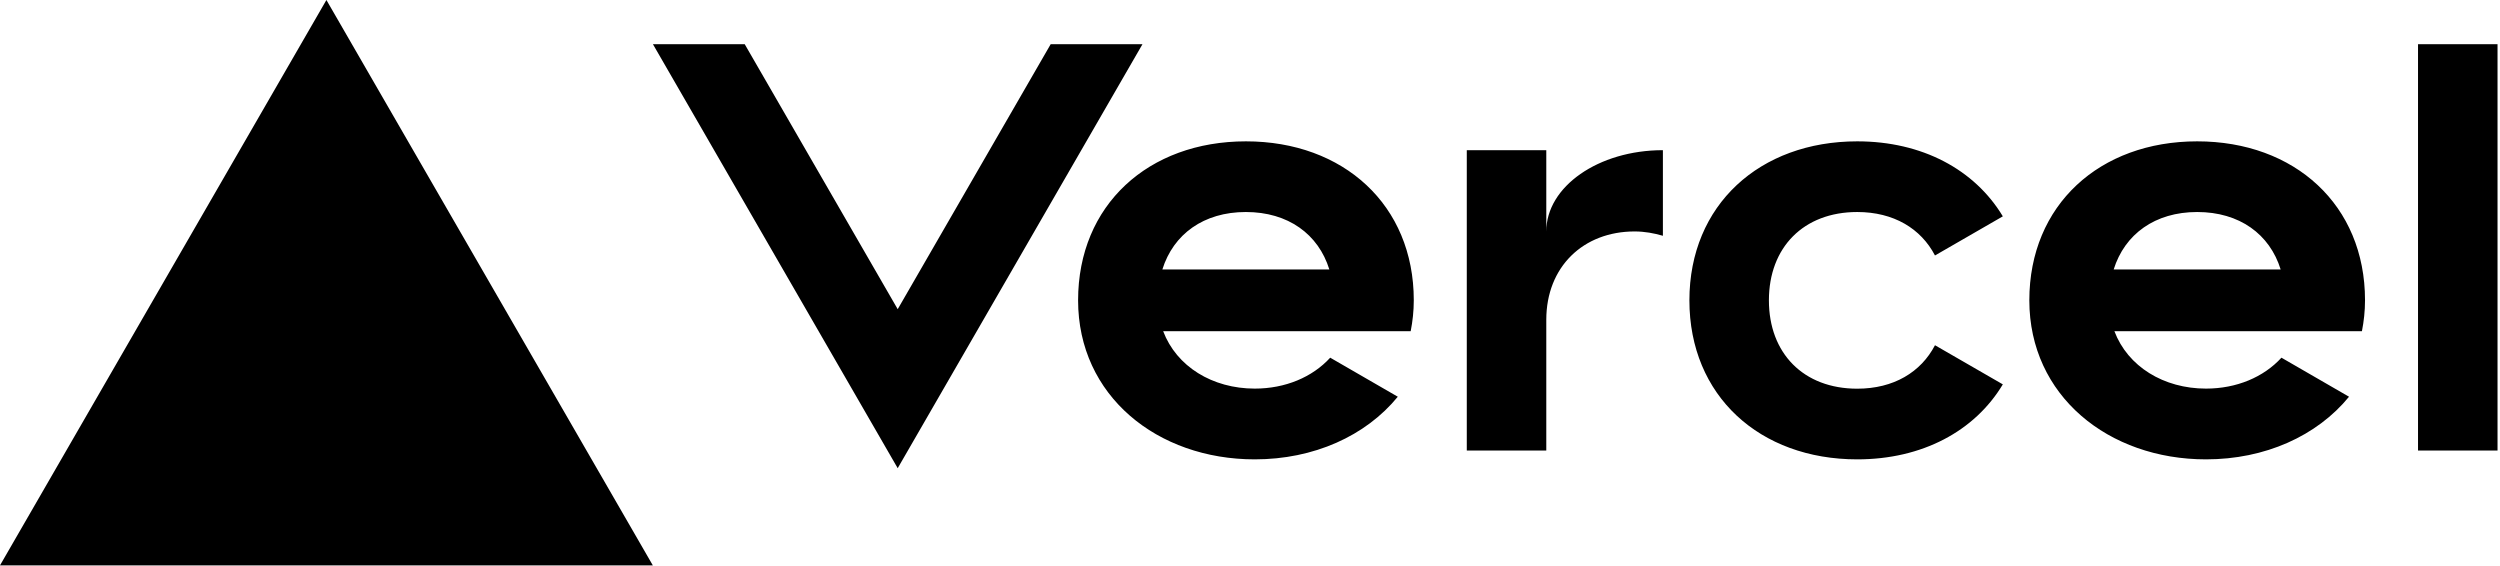
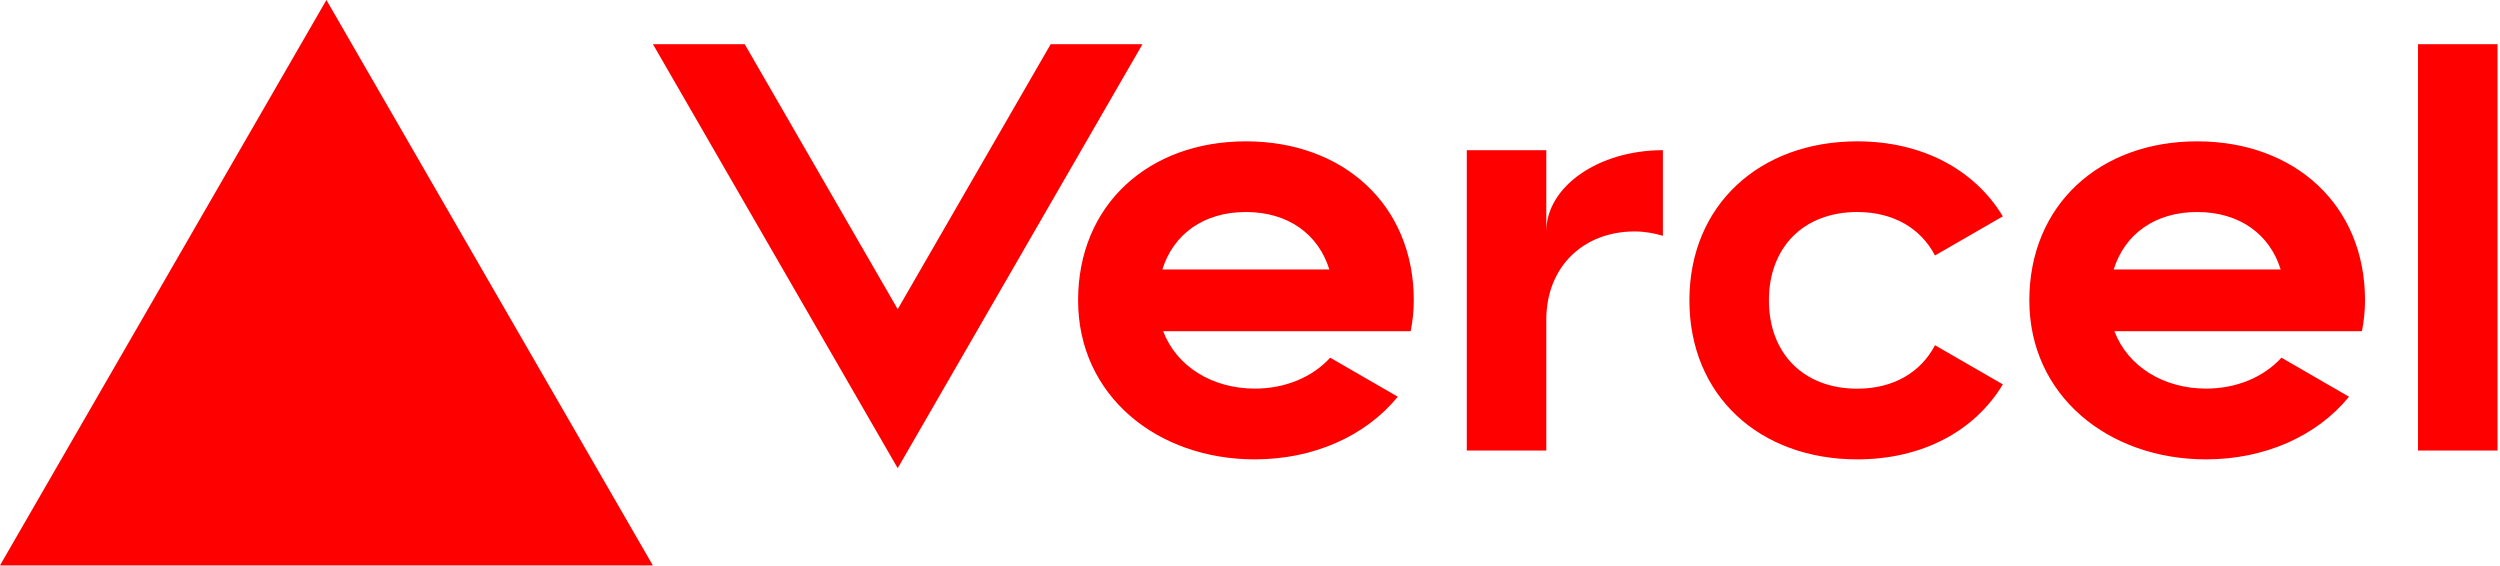
<svg xmlns="http://www.w3.org/2000/svg" width="283" height="64" viewBox="0 0 283 64" fill="none">
-   <path d="M141.04 16c-11.04 0-19 7.2-19 18s8.96 18 20 18c6.67 0 12.55-2.64 16.19-7.09l-7.65-4.42c-2.02 2.21-5.09 3.5-8.54 3.5-4.79 0-8.86-2.5-10.37-6.5h28.02c.22-1.12.35-2.28.35-3.5 0-10.79-7.96-17.99-19-17.99zm-9.46 14.5c1.25-3.99 4.67-6.5 9.45-6.5 4.79 0 8.21 2.51 9.45 6.5h-18.9zM248.72 16c-11.04 0-19 7.2-19 18s8.96 18 20 18c6.67 0 12.55-2.64 16.19-7.09l-7.65-4.42c-2.02 2.21-5.09 3.5-8.54 3.5-4.79 0-8.86-2.5-10.37-6.5h28.02c.22-1.12.35-2.28.35-3.5 0-10.79-7.96-17.99-19-17.99zm-9.45 14.5c1.25-3.99 4.67-6.5 9.45-6.5 4.79 0 8.21 2.51 9.45 6.5h-18.9zM200.24 34c0 6 3.92 10 10 10 4.12 0 7.21-1.87 8.8-4.92l7.68 4.43c-3.18 5.3-9.14 8.49-16.48 8.49-11.05 0-19-7.2-19-18s7.96-18 19-18c7.34 0 13.29 3.19 16.48 8.49l-7.68 4.43c-1.59-3.05-4.68-4.92-8.8-4.92-6.07 0-10 4-10 10zm82.48-29v46h-9V5h9zM36.95 0L73.9 64H0L36.95 0zm92.38 5l-27.71 48L73.91 5H84.3l17.32 30 17.32-30h10.39zm58.91 12v9.69c-1-.29-2.06-.49-3.2-.49-5.81 0-10 4-10 10V51h-9V17h9v9.2c0-5.08 5.91-9.2 13.2-9.2z" fill="#000" />
+   <path d="M141.04 16c-11.04 0-19 7.2-19 18s8.96 18 20 18c6.67 0 12.55-2.64 16.19-7.09l-7.65-4.42c-2.02 2.21-5.09 3.5-8.54 3.5-4.79 0-8.86-2.5-10.37-6.5h28.02c.22-1.12.35-2.28.35-3.5 0-10.79-7.96-17.99-19-17.99zm-9.46 14.5c1.25-3.99 4.67-6.5 9.45-6.5 4.79 0 8.21 2.51 9.45 6.5h-18.9zM248.72 16c-11.04 0-19 7.2-19 18s8.96 18 20 18c6.67 0 12.55-2.64 16.19-7.09l-7.65-4.42c-2.02 2.21-5.09 3.5-8.54 3.5-4.79 0-8.86-2.5-10.37-6.5h28.02c.22-1.12.35-2.28.35-3.5 0-10.79-7.96-17.99-19-17.99zm-9.45 14.5c1.25-3.99 4.67-6.5 9.45-6.5 4.79 0 8.21 2.51 9.45 6.5h-18.9zM200.24 34c0 6 3.92 10 10 10 4.12 0 7.21-1.87 8.8-4.92l7.68 4.43c-3.18 5.3-9.14 8.49-16.48 8.49-11.05 0-19-7.2-19-18s7.96-18 19-18c7.34 0 13.29 3.19 16.48 8.49l-7.68 4.43c-1.59-3.05-4.68-4.92-8.8-4.92-6.07 0-10 4-10 10zm82.48-29v46h-9V5h9zM36.95 0L73.9 64H0L36.95 0zm92.38 5l-27.71 48L73.91 5H84.3l17.32 30 17.32-30h10.39zm58.91 12v9.69c-1-.29-2.06-.49-3.2-.49-5.81 0-10 4-10 10V51h-9V17h9v9.2c0-5.08 5.91-9.2 13.2-9.2z" fill="red" />
</svg>
